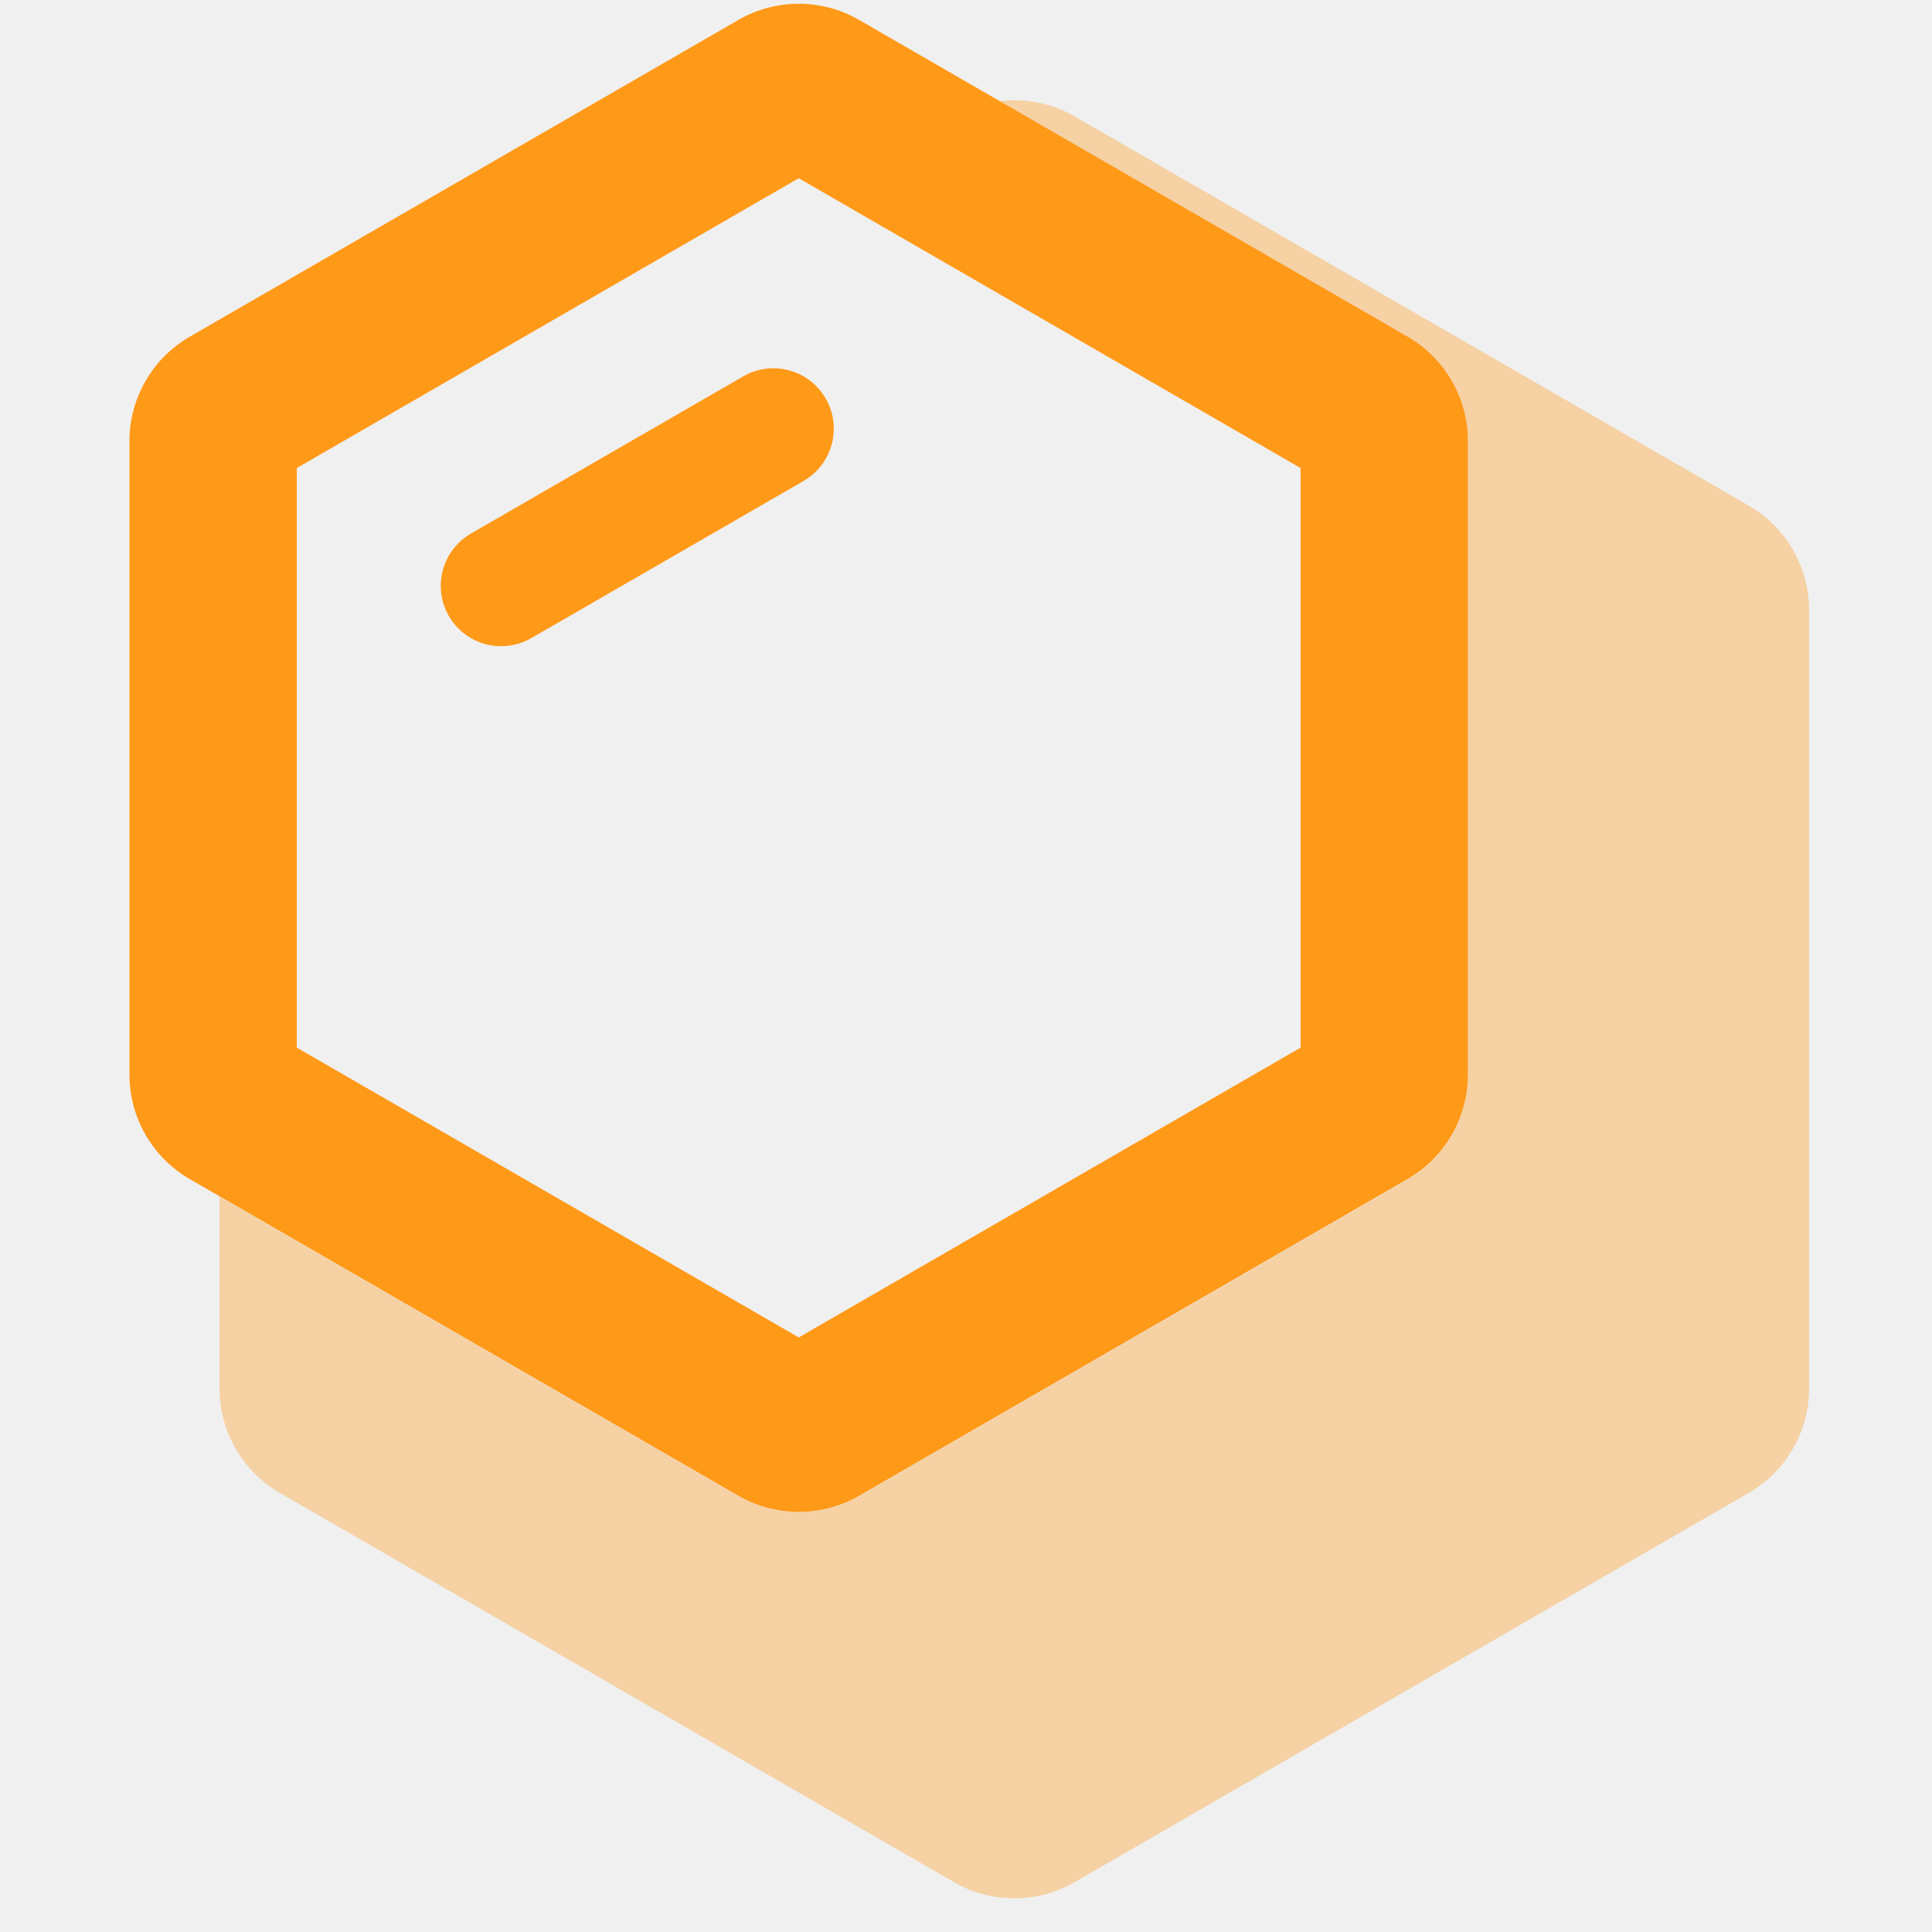
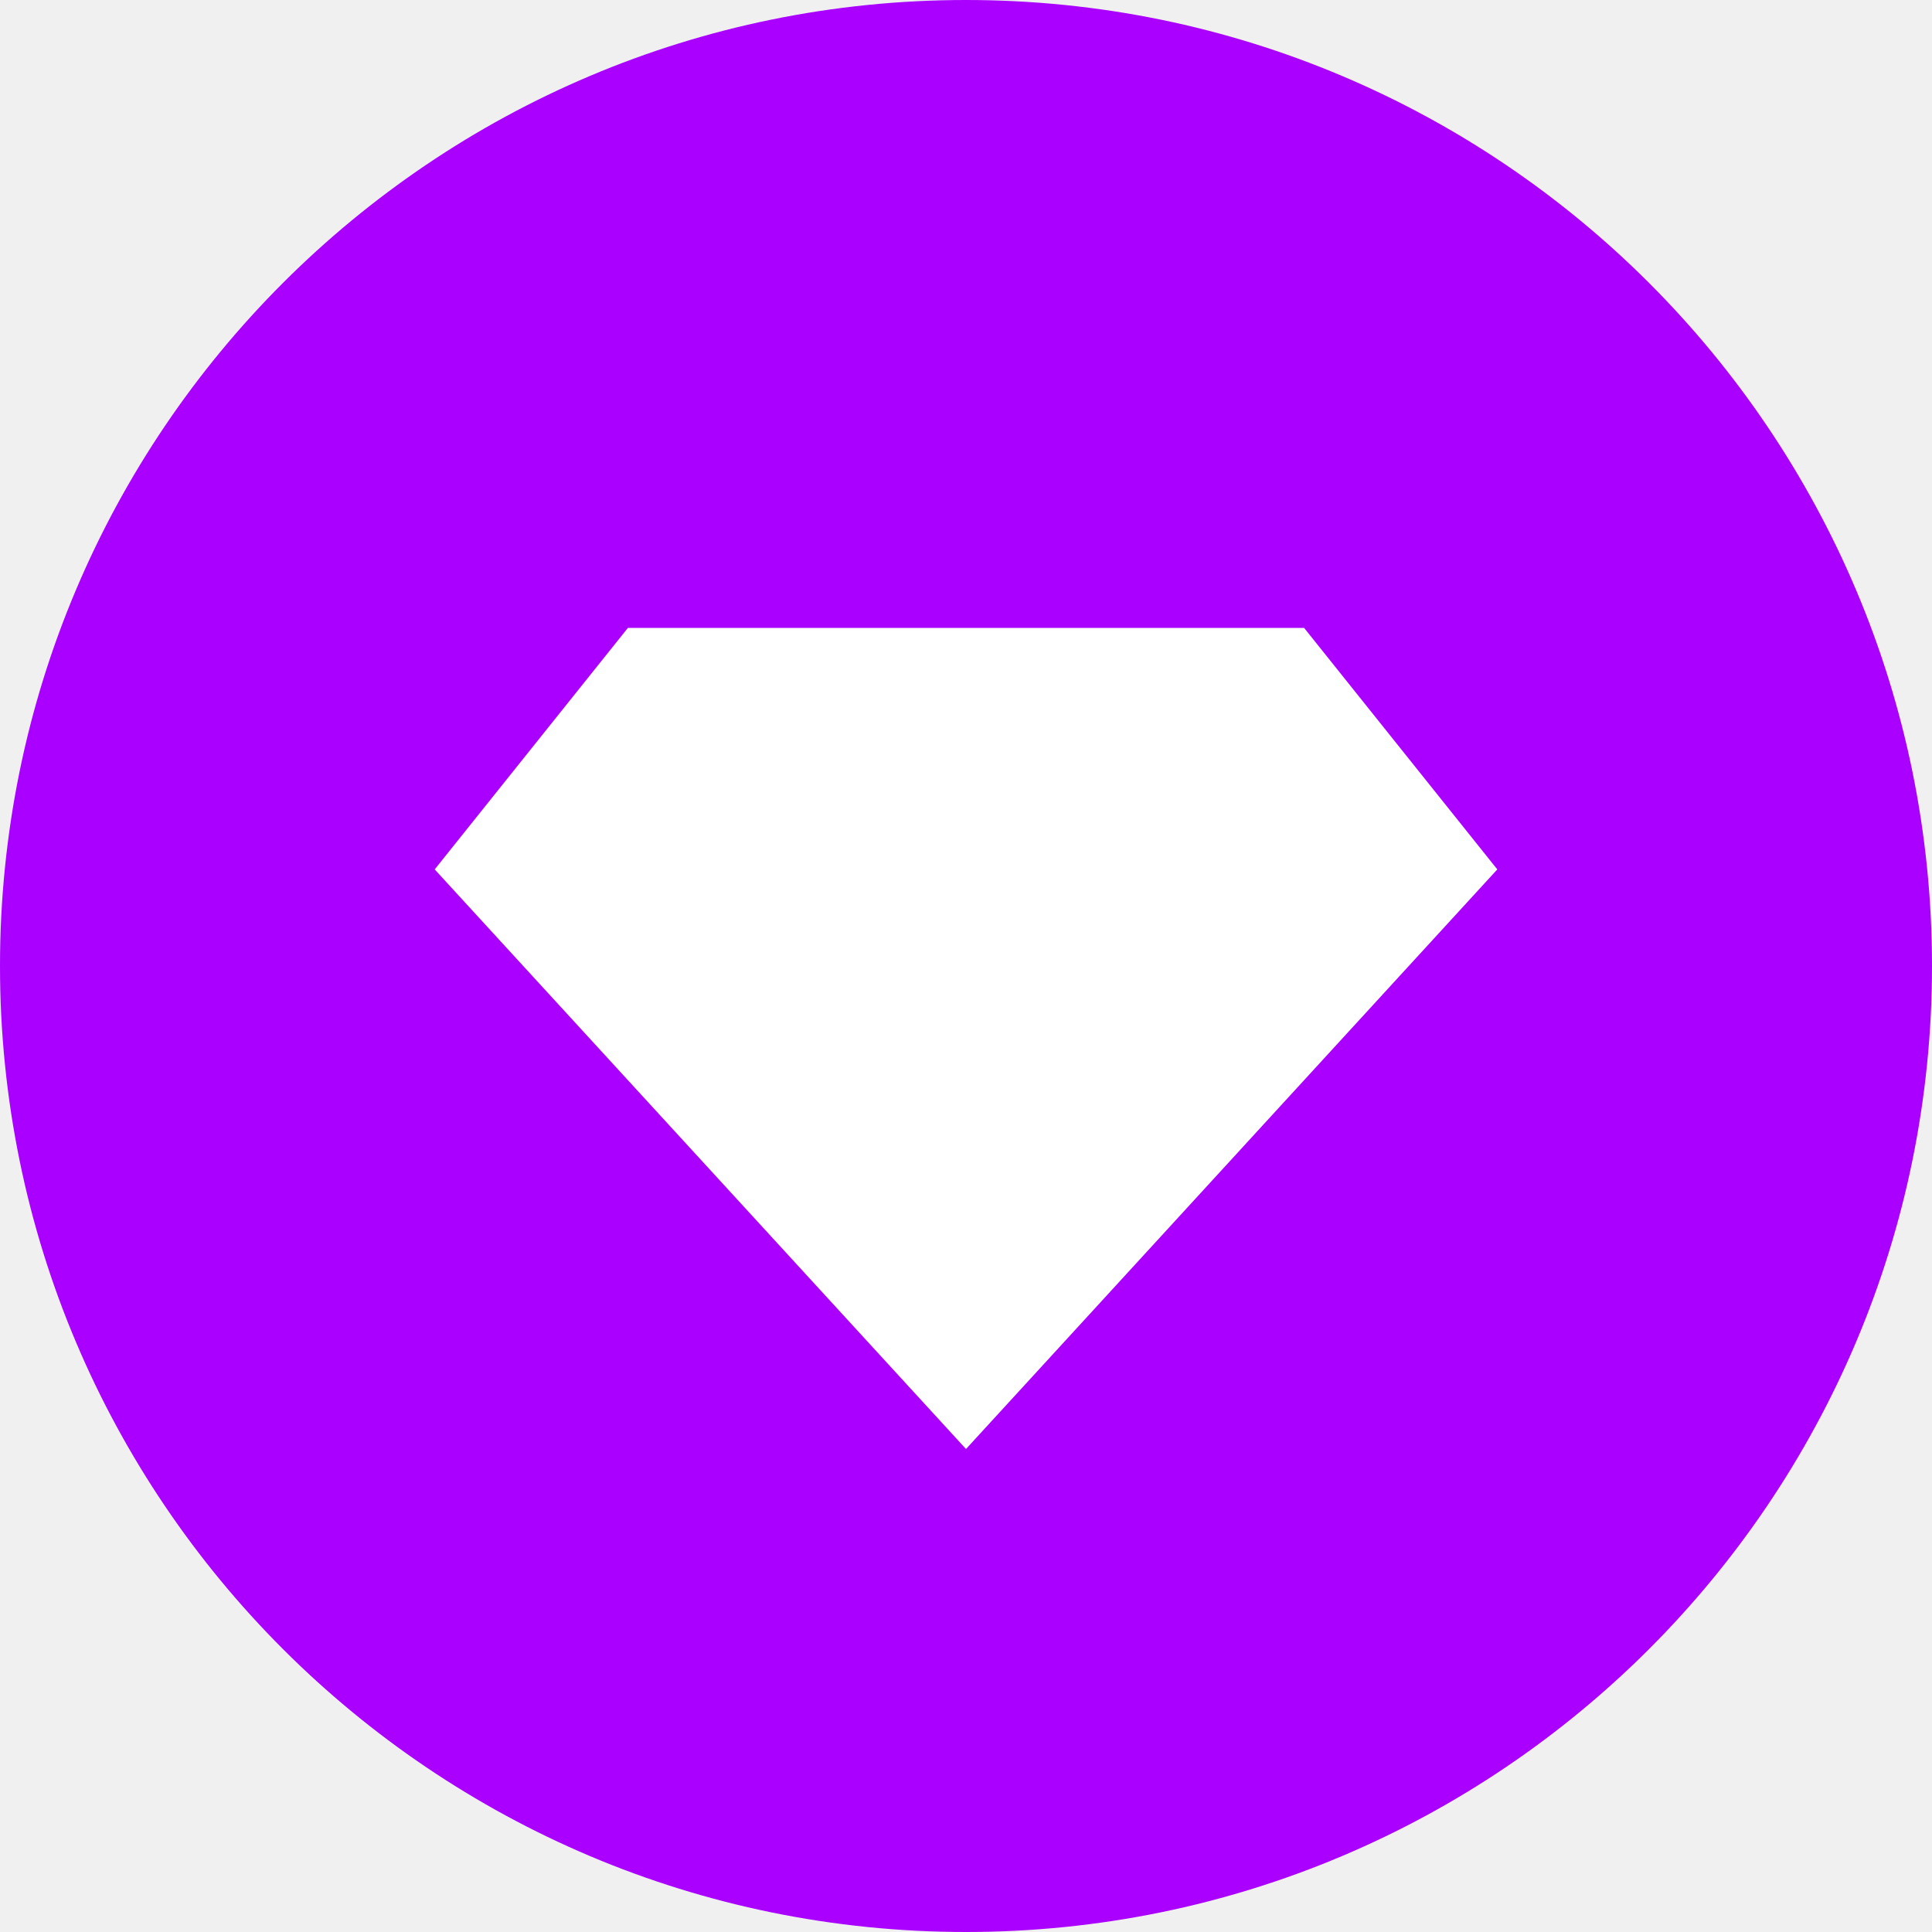
- <svg xmlns="http://www.w3.org/2000/svg" t="1642499805368" class="icon" viewBox="0 0 1024 1024" version="1.1" p-id="58392" width="200" height="200">
-   <path d="M569.6 61.696l357.248 206.272a64 64 0 0 1 32 55.424v412.48a64 64 0 0 1-32 55.424L569.6 997.568a64 64 0 0 1-64 0l-357.248-206.272a64 64 0 0 1-32-55.424V634.24l275.008 158.784a64 64 0 0 0 56.32 3.776l7.68-3.776 290.688-167.808a64 64 0 0 0 32-55.424V234.048a64 64 0 0 0-32-55.424L529.536 53.632A64 64 0 0 1 569.6 61.696z" fill="#FF9918" opacity=".35" p-id="58393" />
-   <path d="M455.36 10.56l290.688 167.872a64 64 0 0 1 32 55.424v335.68a64 64 0 0 1-32 55.424l-290.688 167.872a64 64 0 0 1-64 0L100.608 624.96a64 64 0 0 1-32-55.424V233.856a64 64 0 0 1 32-55.424L391.36 10.56a64 64 0 0 1 64 0z m-32 83.904l-266.048 153.6v307.2l266.048 153.6 265.984-153.6v-307.2l-265.984-153.6zM437.632 211.2a32 32 0 0 1-11.712 43.712l-144.128 83.2a32 32 0 1 1-32-55.424l144.128-83.2a32 32 0 0 1 43.712 11.712z" fill="#FF9918" p-id="58394" />
+ <svg xmlns="http://www.w3.org/2000/svg" t="1684562928029" class="icon" viewBox="0 0 1024 1024" version="1.1" p-id="2142" width="200" height="200">
+   <path d="M512 0C229.235 0 0 229.235 0 512s229.235 512 512 512 512-229.235 512-512S794.765 0 512 0z" fill="#AA00FF" p-id="2143" />
+   <path d="M332.8 332.8h358.4l102.4 128H230.4zM793.6 460.8L512 768 230.4 460.8z" fill="#FFFFFF" p-id="2144" />
</svg>
